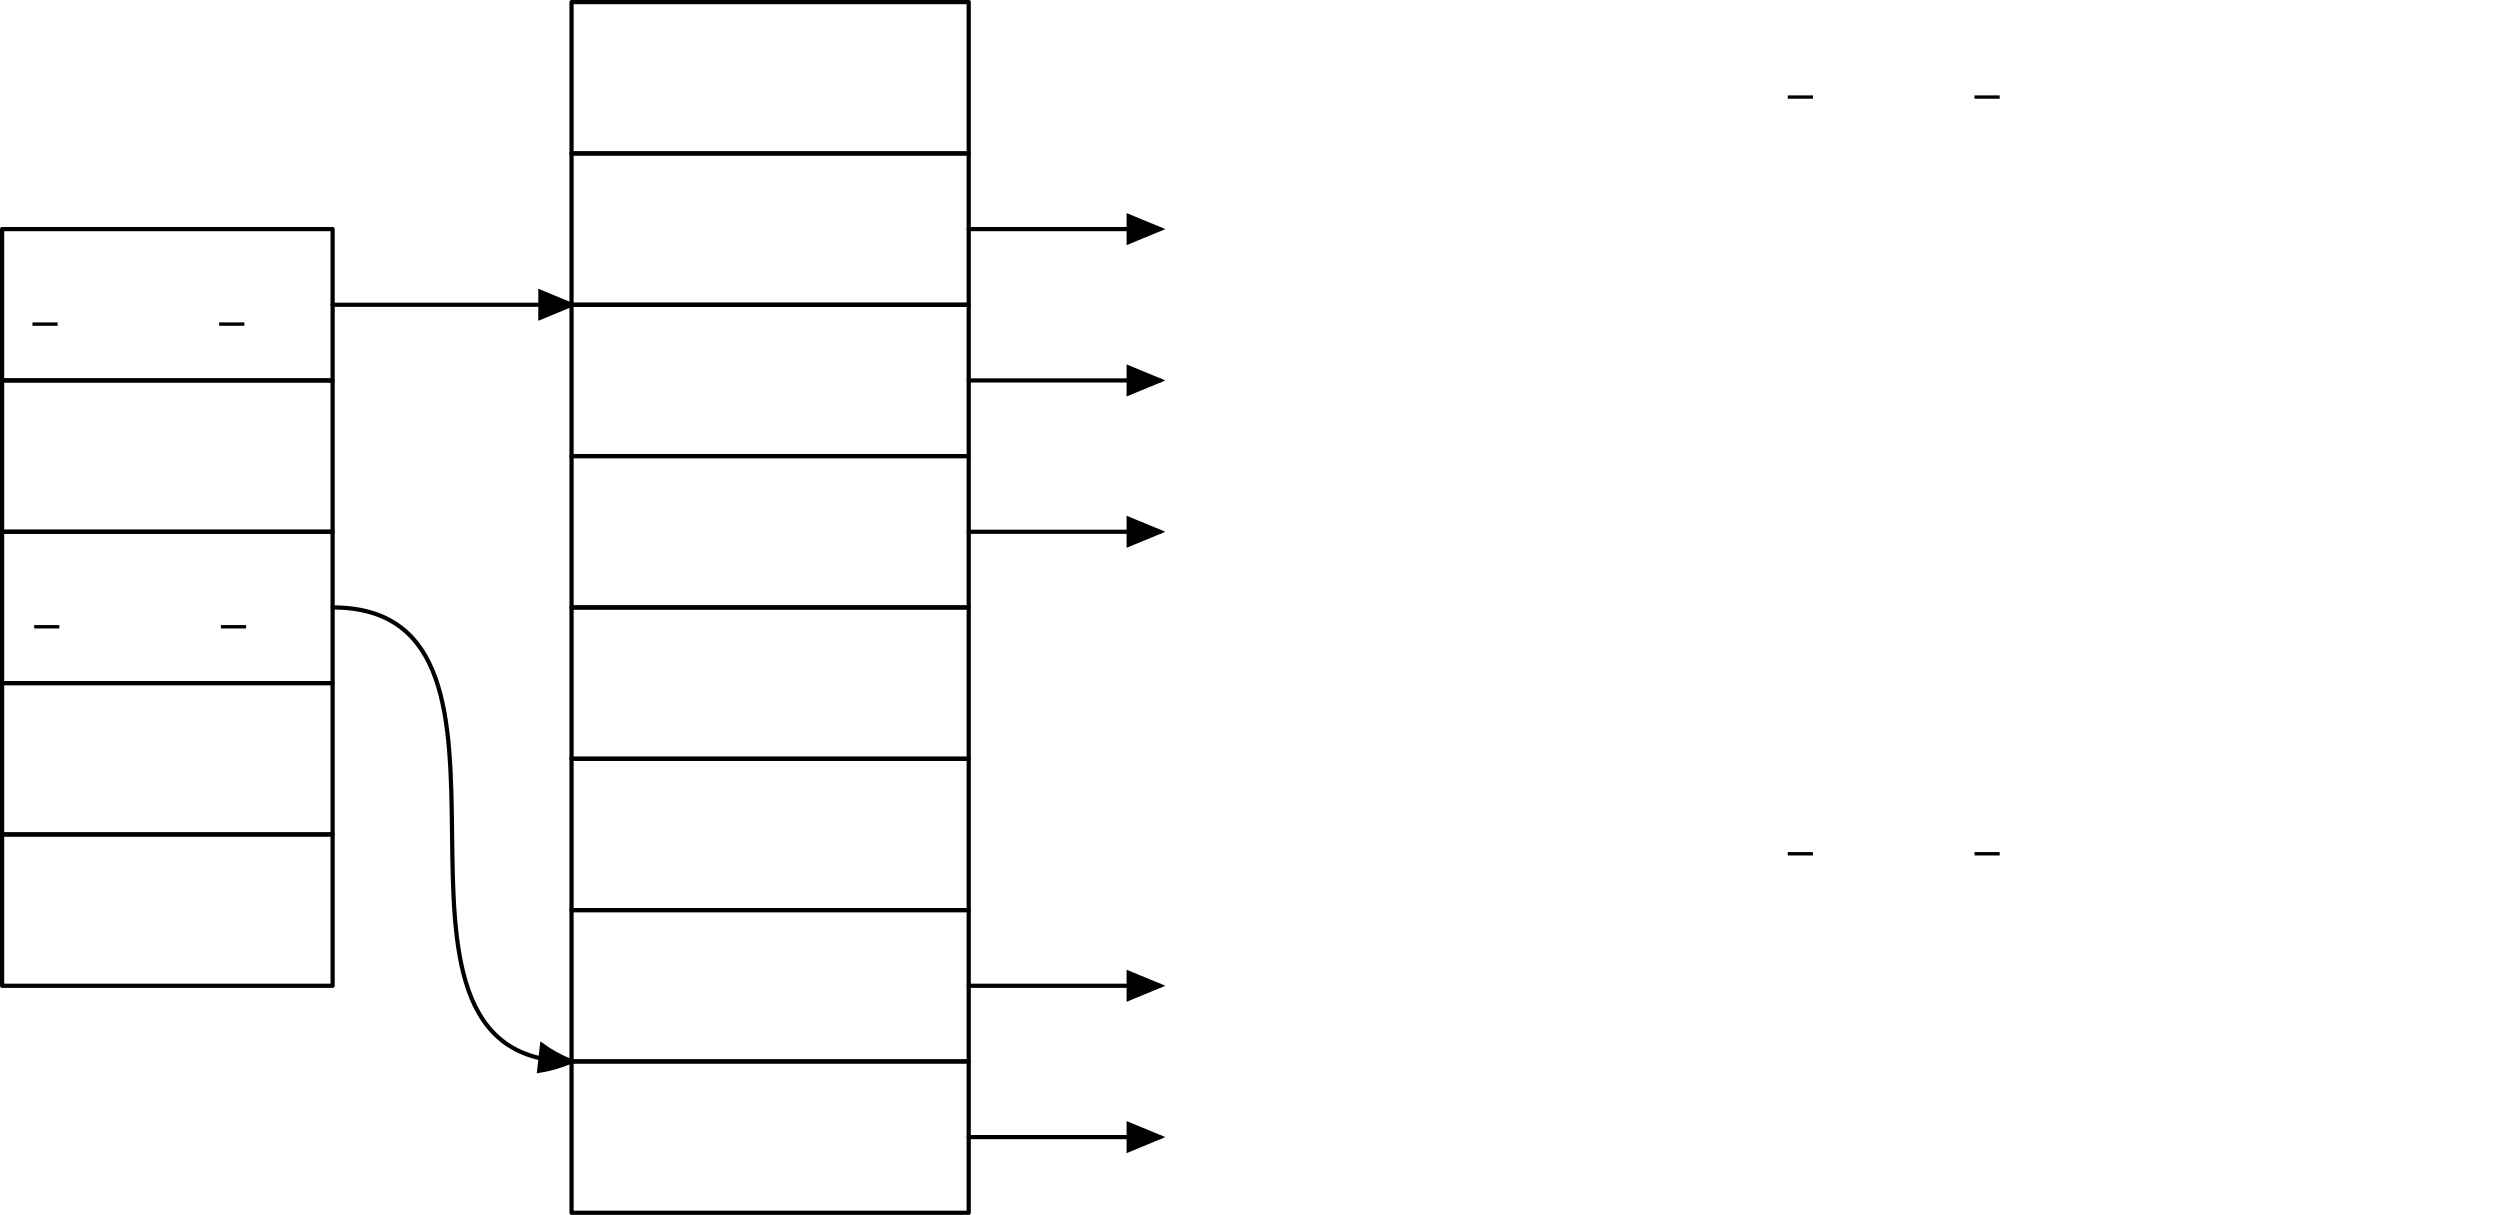
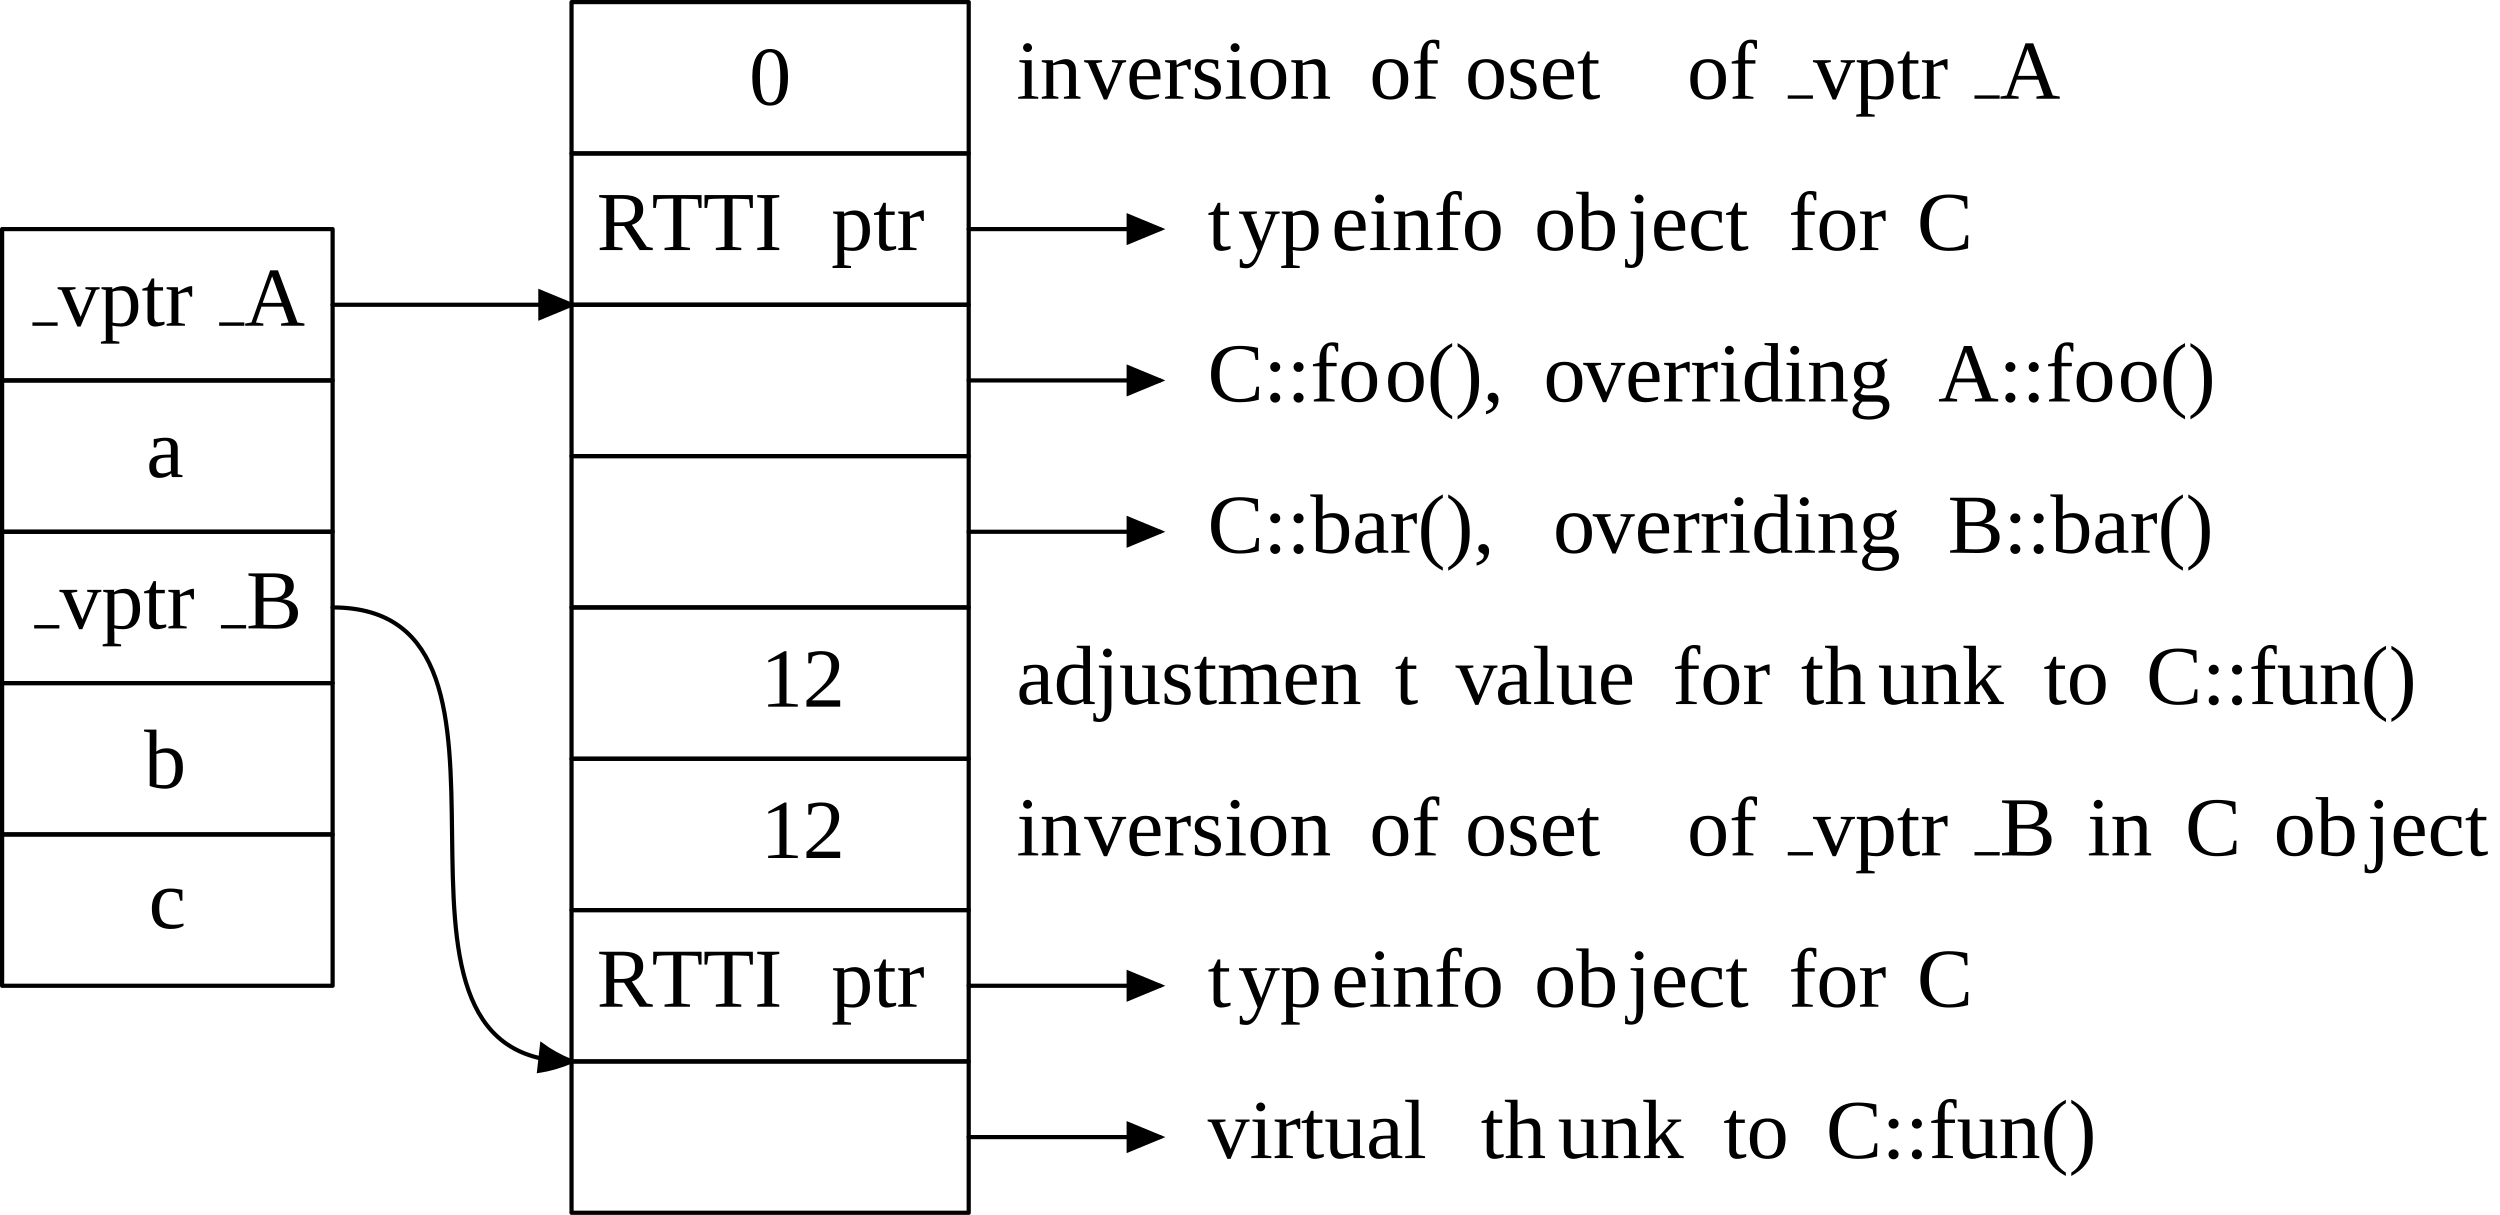
- <svg xmlns="http://www.w3.org/2000/svg" xmlns:xlink="http://www.w3.org/1999/xlink" version="1.1" width="296.616" height="144.141" viewBox="0 0 296.616 144.141">
-   <defs>
-   </defs>
+ <svg xmlns="http://www.w3.org/2000/svg" version="1.1" width="296.616" height="144.141" viewBox="0 0 296.616 144.141">
  <path d="M3.848 38.452L6.837 38.452" style="stroke:rgb(0%,0%,0%); stroke-width: 0.399;stroke-linejoin: round;stroke-miterlimit: 10;fill: none;" />
  <g transform="translate(6.8366 38.65088)" style="fill: rgb(0%,0%,0%);">
-     <use xlink:href="#GLYPHcmr10_118" />
-     <use xlink:href="#GLYPHcmr10_112" x="5.278" />
-     <use xlink:href="#GLYPHcmr10_116" x="10.834" />
-     <use xlink:href="#GLYPHcmr10_114" x="14.723" />
+     <text font-size="9.963">vptr</text>
  </g>
  <path d="M26.004 38.452L28.992 38.452" style="stroke:rgb(0%,0%,0%); stroke-width: 0.399;stroke-linejoin: round;stroke-miterlimit: 10;fill: none;" />
  <g transform="translate(28.9924 38.65088)" style="fill: rgb(0%,0%,0%);">
-     <use xlink:href="#GLYPHcmr10_65" />
+     <text font-size="9.963">A</text>
  </g>
  <path d="M0.25 45.138L39.464 45.138L39.464 27.183L0.25 27.183Z" style="stroke:rgb(0%,0%,0%); stroke-width: 0.5;stroke-linecap: round;stroke-linejoin: round;stroke-miterlimit: 10;fill: none;" />
  <g transform="translate(17.36656 56.60599)" style="fill: rgb(0%,0%,0%);">
-     <use xlink:href="#GLYPHcmr10_97" />
+     <text font-size="9.963">a</text>
  </g>
  <path d="M0.25 63.093L39.464 63.093L39.464 45.138L0.25 45.138Z" style="stroke:rgb(0%,0%,0%); stroke-width: 0.5;stroke-linecap: round;stroke-linejoin: round;stroke-miterlimit: 10;fill: none;" />
  <path d="M4.055 74.362L7.044 74.362" style="stroke:rgb(0%,0%,0%); stroke-width: 0.399;stroke-linejoin: round;stroke-miterlimit: 10;fill: none;" />
  <g transform="translate(7.04414 74.5611)" style="fill: rgb(0%,0%,0%);">
-     <use xlink:href="#GLYPHcmr10_118" />
-     <use xlink:href="#GLYPHcmr10_112" x="5.278" />
-     <use xlink:href="#GLYPHcmr10_116" x="10.834" />
-     <use xlink:href="#GLYPHcmr10_114" x="14.723" />
+     <text font-size="9.963">vptr</text>
  </g>
  <path d="M26.211 74.362L29.2 74.362" style="stroke:rgb(0%,0%,0%); stroke-width: 0.399;stroke-linejoin: round;stroke-miterlimit: 10;fill: none;" />
  <g transform="translate(29.19995 74.5611)" style="fill: rgb(0%,0%,0%);">
-     <use xlink:href="#GLYPHcmr10_66" />
+     <text font-size="9.963">B</text>
  </g>
  <path d="M0.25 81.048L39.464 81.048L39.464 63.093L0.25 63.093Z" style="stroke:rgb(0%,0%,0%); stroke-width: 0.5;stroke-linecap: round;stroke-linejoin: round;stroke-miterlimit: 10;fill: none;" />
  <g transform="translate(17.0898 93.4848)" style="fill: rgb(0%,0%,0%);">
-     <use xlink:href="#GLYPHcmr10_98" />
+     <text font-size="9.963">b</text>
  </g>
  <path d="M0.25 99.003L39.464 99.003L39.464 81.048L0.25 81.048Z" style="stroke:rgb(0%,0%,0%); stroke-width: 0.5;stroke-linecap: round;stroke-linejoin: round;stroke-miterlimit: 10;fill: none;" />
  <g transform="translate(17.64331 110.1254)" style="fill: rgb(0%,0%,0%);">
-     <use xlink:href="#GLYPHcmr10_99" />
+     <text font-size="9.963">c</text>
  </g>
  <path d="M0.25 116.958L39.464 116.958L39.464 99.003L0.25 99.003Z" style="stroke:rgb(0%,0%,0%); stroke-width: 0.5;stroke-linecap: round;stroke-linejoin: round;stroke-miterlimit: 10;fill: none;" />
  <g transform="translate(70.81088 29.67332)" style="fill: rgb(0%,0%,0%);">
-     <use xlink:href="#GLYPHcmr10_82" />
+     <text font-size="9.963">R</text>
  </g>
  <g transform="translate(77.31429 29.67332)" style="fill: rgb(0%,0%,0%);">
-     <use xlink:href="#GLYPHcmr10_84" />
-     <use xlink:href="#GLYPHcmr10_84" x="7.222" />
-     <use xlink:href="#GLYPHcmr10_73" x="14.445" />
+     <text font-size="9.963">TTI</text>
  </g>
  <g transform="translate(98.62328 29.67332)" style="fill: rgb(0%,0%,0%);">
-     <use xlink:href="#GLYPHcmr10_112" />
-     <use xlink:href="#GLYPHcmr10_116" x="5.556" />
-     <use xlink:href="#GLYPHcmr10_114" x="9.445" />
+     <text font-size="9.963">ptr</text>
  </g>
  <path d="M67.811 36.16L114.934 36.16L114.934 18.205L67.811 18.205Z" style="stroke:rgb(0%,0%,0%); stroke-width: 0.5;stroke-linecap: round;stroke-linejoin: round;stroke-miterlimit: 10;fill: none;" />
  <path d="M67.811 54.115L114.934 54.115L114.934 36.16L67.811 36.16Z" style="stroke:rgb(0%,0%,0%); stroke-width: 0.5;stroke-linecap: round;stroke-linejoin: round;stroke-miterlimit: 10;fill: none;" />
  <path d="M67.811 72.07L114.934 72.07L114.934 54.115L67.811 54.115Z" style="stroke:rgb(0%,0%,0%); stroke-width: 0.5;stroke-linecap: round;stroke-linejoin: round;stroke-miterlimit: 10;fill: none;" />
  <g transform="translate(82.51698 83.8431)" style="fill: rgb(0%,0%,0%);">
-     <use xlink:href="#GLYPHcmsy10_0" />
+     <text font-size="9.963" />
  </g>
  <g transform="translate(90.26569 83.8431)" style="fill: rgb(0%,0%,0%);">
-     <use xlink:href="#GLYPHcmr10_49" />
-     <use xlink:href="#GLYPHcmr10_50" x="5" />
+     <text font-size="9.963">12</text>
  </g>
  <path d="M67.811 90.026L114.934 90.026L114.934 72.07L67.811 72.07Z" style="stroke:rgb(0%,0%,0%); stroke-width: 0.5;stroke-linecap: round;stroke-linejoin: round;stroke-miterlimit: 10;fill: none;" />
  <g transform="translate(82.51698 101.7982)" style="fill: rgb(0%,0%,0%);">
-     <use xlink:href="#GLYPHcmsy10_0" />
+     <text font-size="9.963" />
  </g>
  <g transform="translate(90.26569 101.7982)" style="fill: rgb(0%,0%,0%);">
-     <use xlink:href="#GLYPHcmr10_49" />
-     <use xlink:href="#GLYPHcmr10_50" x="5" />
+     <text font-size="9.963">12</text>
  </g>
  <path d="M67.811 107.981L114.934 107.981L114.934 90.026L67.811 90.026Z" style="stroke:rgb(0%,0%,0%); stroke-width: 0.5;stroke-linecap: round;stroke-linejoin: round;stroke-miterlimit: 10;fill: none;" />
  <g transform="translate(70.81088 119.4489)" style="fill: rgb(0%,0%,0%);">
-     <use xlink:href="#GLYPHcmr10_82" />
+     <text font-size="9.963">R</text>
  </g>
  <g transform="translate(77.31429 119.4489)" style="fill: rgb(0%,0%,0%);">
-     <use xlink:href="#GLYPHcmr10_84" />
-     <use xlink:href="#GLYPHcmr10_84" x="7.222" />
-     <use xlink:href="#GLYPHcmr10_73" x="14.445" />
+     <text font-size="9.963">TTI</text>
  </g>
  <g transform="translate(98.62328 119.4489)" style="fill: rgb(0%,0%,0%);">
-     <use xlink:href="#GLYPHcmr10_112" />
-     <use xlink:href="#GLYPHcmr10_116" x="5.556" />
-     <use xlink:href="#GLYPHcmr10_114" x="9.445" />
+     <text font-size="9.963">ptr</text>
  </g>
  <path d="M67.811 125.936L114.934 125.936L114.934 107.981L67.811 107.981Z" style="stroke:rgb(0%,0%,0%); stroke-width: 0.5;stroke-linecap: round;stroke-linejoin: round;stroke-miterlimit: 10;fill: none;" />
  <path d="M67.811 143.891L114.934 143.891L114.934 125.936L67.811 125.936Z" style="stroke:rgb(0%,0%,0%); stroke-width: 0.5;stroke-linecap: round;stroke-linejoin: round;stroke-miterlimit: 10;fill: none;" />
  <path d="M39.464 36.16L67.811 36.16" style="stroke:rgb(0%,0%,0%); stroke-width: 0.5;stroke-linecap: round;stroke-linejoin: round;stroke-miterlimit: 10;fill: none;" />
  <path d="M64.115 37.691L67.811 36.16L64.115 34.629Z" style="stroke:rgb(0%,0%,0%); stroke-width: 0.5;fill: rgb(0%,0%,0%);" />
  <path d="M39.464 72.07C67.15 72.07,40.125 125.936,67.811 125.936" style="stroke:rgb(0%,0%,0%); stroke-width: 0.5;stroke-linecap: round;stroke-linejoin: round;stroke-miterlimit: 10;fill: none;" />
  <path d="M63.969 127.048C65.171 126.864,66.448 126.5,67.811 125.936C66.448 125.371,65.288 124.725,64.308 124.006Z" style="stroke:rgb(0%,0%,0%); stroke-width: 0.5;fill: rgb(0%,0%,0%);" />
  <g transform="translate(88.88203 12.43776)" style="fill: rgb(0%,0%,0%);">
-     <use xlink:href="#GLYPHcmr10_48" />
+     <text font-size="9.963">0</text>
  </g>
  <path d="M67.811 18.205L114.934 18.205L114.934 0.25L67.811 0.25Z" style="stroke:rgb(0%,0%,0%); stroke-width: 0.5;stroke-linecap: round;stroke-linejoin: round;stroke-miterlimit: 10;fill: none;" />
  <g transform="translate(120.6037 11.71822)" style="fill: rgb(0%,0%,0%);">
-     <use xlink:href="#GLYPHcmr10_105" />
-     <use xlink:href="#GLYPHcmr10_110" x="2.778" />
+     <text font-size="9.963">in</text>
  </g>
  <g transform="translate(128.6292 11.71822)" style="fill: rgb(0%,0%,0%);">
-     <use xlink:href="#GLYPHcmr10_118" />
+     <text font-size="9.963">v</text>
  </g>
  <g transform="translate(133.6105 11.71822)" style="fill: rgb(0%,0%,0%);">
-     <use xlink:href="#GLYPHcmr10_101" />
-     <use xlink:href="#GLYPHcmr10_114" x="4.445" />
-     <use xlink:href="#GLYPHcmr10_115" x="8.361" />
-     <use xlink:href="#GLYPHcmr10_105" x="12.306" />
-     <use xlink:href="#GLYPHcmr10_111" x="15.084" />
-     <use xlink:href="#GLYPHcmr10_110" x="20.084" />
+     <text font-size="9.963">ersion</text>
  </g>
  <g transform="translate(162.4745 11.71822)" style="fill: rgb(0%,0%,0%);">
-     <use xlink:href="#GLYPHcmr10_111" />
-     <use xlink:href="#GLYPHcmr10_102" x="5" />
+     <text font-size="9.963">of</text>
  </g>
  <g transform="translate(173.8209 11.71822)" style="fill: rgb(0%,0%,0%);">
-     <use xlink:href="#GLYPHcmr10_111" />
-     <use xlink:href="#GLYPHcmr10_11" x="5" />
-     <use xlink:href="#GLYPHcmr10_115" x="10.834" />
-     <use xlink:href="#GLYPHcmr10_101" x="14.778" />
-     <use xlink:href="#GLYPHcmr10_116" x="19.223" />
+     <text font-size="9.963">oset</text>
  </g>
  <g transform="translate(200.1666 11.71822)" style="fill: rgb(0%,0%,0%);">
-     <use xlink:href="#GLYPHcmr10_111" />
-     <use xlink:href="#GLYPHcmr10_102" x="5" />
+     <text font-size="9.963">of</text>
  </g>
  <path d="M212.111 11.519L215.099 11.519" style="stroke:rgb(0%,0%,0%); stroke-width: 0.399;stroke-linejoin: round;stroke-miterlimit: 10;fill: none;" />
  <g transform="translate(215.0995 11.71822)" style="fill: rgb(0%,0%,0%);">
-     <use xlink:href="#GLYPHcmr10_118" />
-     <use xlink:href="#GLYPHcmr10_112" x="5.278" />
-     <use xlink:href="#GLYPHcmr10_116" x="10.834" />
-     <use xlink:href="#GLYPHcmr10_114" x="14.723" />
+     <text font-size="9.963">vptr</text>
  </g>
  <path d="M234.267 11.519L237.255 11.519" style="stroke:rgb(0%,0%,0%); stroke-width: 0.399;stroke-linejoin: round;stroke-miterlimit: 10;fill: none;" />
  <g transform="translate(237.2554 11.71822)" style="fill: rgb(0%,0%,0%);">
-     <use xlink:href="#GLYPHcmr10_65" />
+     <text font-size="9.963">A</text>
  </g>
  <g transform="translate(143.2809 29.67332)" style="fill: rgb(0%,0%,0%);">
-     <use xlink:href="#GLYPHcmr10_116" />
+     <text font-size="9.963">t</text>
  </g>
  <g transform="translate(146.8785 29.67332)" style="fill: rgb(0%,0%,0%);">
-     <use xlink:href="#GLYPHcmr10_121" />
-     <use xlink:href="#GLYPHcmr10_112" x="5.278" />
+     <text font-size="9.963">yp</text>
  </g>
  <g transform="translate(157.9482 29.67332)" style="fill: rgb(0%,0%,0%);">
-     <use xlink:href="#GLYPHcmr10_101" />
-     <use xlink:href="#GLYPHcmr10_105" x="4.445" />
-     <use xlink:href="#GLYPHcmr10_110" x="7.222" />
-     <use xlink:href="#GLYPHcmr10_102" x="12.778" />
-     <use xlink:href="#GLYPHcmr10_111" x="15.834" />
+     <text font-size="9.963">einfo</text>
  </g>
  <g transform="translate(182.0246 29.67332)" style="fill: rgb(0%,0%,0%);">
-     <use xlink:href="#GLYPHcmr10_111" />
-     <use xlink:href="#GLYPHcmr10_98" x="5" />
+     <text font-size="9.963">ob</text>
  </g>
  <g transform="translate(193.0942 29.67332)" style="fill: rgb(0%,0%,0%);">
-     <use xlink:href="#GLYPHcmr10_106" />
-     <use xlink:href="#GLYPHcmr10_101" x="3.056" />
-     <use xlink:href="#GLYPHcmr10_99" x="7.5" />
-     <use xlink:href="#GLYPHcmr10_116" x="11.945" />
+     <text font-size="9.963">ject</text>
  </g>
  <g transform="translate(212.1893 29.67332)" style="fill: rgb(0%,0%,0%);">
-     <use xlink:href="#GLYPHcmr10_102" />
-     <use xlink:href="#GLYPHcmr10_111" x="3.056" />
-     <use xlink:href="#GLYPHcmr10_114" x="8.056" />
+     <text font-size="9.963">for</text>
  </g>
  <g transform="translate(227.4377 29.67332)" style="fill: rgb(0%,0%,0%);">
-     <use xlink:href="#GLYPHcmr10_67" />
+     <text font-size="9.963">C</text>
  </g>
  <path d="M114.934 27.183L137.612 27.183" style="stroke:rgb(0%,0%,0%); stroke-width: 0.5;stroke-linecap: round;stroke-linejoin: round;stroke-miterlimit: 10;fill: none;" />
  <path d="M133.916 28.713L137.612 27.183L133.916 25.652Z" style="stroke:rgb(0%,0%,0%); stroke-width: 0.5;fill: rgb(0%,0%,0%);" />
  <g transform="translate(143.2809 47.62842)" style="fill: rgb(0%,0%,0%);">
-     <use xlink:href="#GLYPHcmr10_67" />
-     <use xlink:href="#GLYPHcmr10_58" x="7.222" />
-     <use xlink:href="#GLYPHcmr10_58" x="10" />
-     <use xlink:href="#GLYPHcmr10_102" x="12.778" />
-     <use xlink:href="#GLYPHcmr10_111" x="15.834" />
+     <text font-size="9.963">C::fo</text>
  </g>
  <g transform="translate(164.3132 47.62842)" style="fill: rgb(0%,0%,0%);">
-     <use xlink:href="#GLYPHcmr10_111" />
-     <use xlink:href="#GLYPHcmr10_40" x="5" />
-     <use xlink:href="#GLYPHcmr10_41" x="8.889" />
-     <use xlink:href="#GLYPHcmr10_44" x="12.778" />
+     <text font-size="9.963">o(),</text>
  </g>
  <g transform="translate(183.1316 47.62842)" style="fill: rgb(0%,0%,0%);">
-     <use xlink:href="#GLYPHcmr10_111" />
+     <text font-size="9.963">o</text>
  </g>
  <g transform="translate(187.8362 47.62842)" style="fill: rgb(0%,0%,0%);">
-     <use xlink:href="#GLYPHcmr10_118" />
+     <text font-size="9.963">v</text>
  </g>
  <g transform="translate(192.8175 47.62842)" style="fill: rgb(0%,0%,0%);">
-     <use xlink:href="#GLYPHcmr10_101" />
-     <use xlink:href="#GLYPHcmr10_114" x="4.445" />
-     <use xlink:href="#GLYPHcmr10_114" x="8.361" />
-     <use xlink:href="#GLYPHcmr10_105" x="12.278" />
-     <use xlink:href="#GLYPHcmr10_100" x="15.056" />
-     <use xlink:href="#GLYPHcmr10_105" x="20.612" />
-     <use xlink:href="#GLYPHcmr10_110" x="23.389" />
-     <use xlink:href="#GLYPHcmr10_103" x="28.945" />
+     <text font-size="9.963">erriding</text>
  </g>
  <g transform="translate(229.9561 47.62842)" style="fill: rgb(0%,0%,0%);">
-     <use xlink:href="#GLYPHcmr10_65" />
-     <use xlink:href="#GLYPHcmr10_58" x="7.5" />
-     <use xlink:href="#GLYPHcmr10_58" x="10.278" />
-     <use xlink:href="#GLYPHcmr10_102" x="13.056" />
-     <use xlink:href="#GLYPHcmr10_111" x="16.111" />
+     <text font-size="9.963">A::fo</text>
  </g>
  <g transform="translate(251.2651 47.62842)" style="fill: rgb(0%,0%,0%);">
-     <use xlink:href="#GLYPHcmr10_111" />
-     <use xlink:href="#GLYPHcmr10_40" x="5" />
-     <use xlink:href="#GLYPHcmr10_41" x="8.889" />
+     <text font-size="9.963">o()</text>
  </g>
  <path d="M114.934 45.138L137.612 45.138" style="stroke:rgb(0%,0%,0%); stroke-width: 0.5;stroke-linecap: round;stroke-linejoin: round;stroke-miterlimit: 10;fill: none;" />
  <path d="M133.916 46.669L137.612 45.138L133.916 43.607Z" style="stroke:rgb(0%,0%,0%); stroke-width: 0.5;fill: rgb(0%,0%,0%);" />
  <g transform="translate(143.2809 65.58353)" style="fill: rgb(0%,0%,0%);">
-     <use xlink:href="#GLYPHcmr10_67" />
-     <use xlink:href="#GLYPHcmr10_58" x="7.222" />
-     <use xlink:href="#GLYPHcmr10_58" x="10" />
-     <use xlink:href="#GLYPHcmr10_98" x="12.778" />
-     <use xlink:href="#GLYPHcmr10_97" x="18.334" />
-     <use xlink:href="#GLYPHcmr10_114" x="23.334" />
-     <use xlink:href="#GLYPHcmr10_40" x="27.251" />
-     <use xlink:href="#GLYPHcmr10_41" x="31.139" />
-     <use xlink:href="#GLYPHcmr10_44" x="35.028" />
+     <text font-size="9.963">C::bar(),</text>
  </g>
  <g transform="translate(184.2662 65.58353)" style="fill: rgb(0%,0%,0%);">
-     <use xlink:href="#GLYPHcmr10_111" />
+     <text font-size="9.963">o</text>
  </g>
  <g transform="translate(188.9708 65.58353)" style="fill: rgb(0%,0%,0%);">
-     <use xlink:href="#GLYPHcmr10_118" />
+     <text font-size="9.963">v</text>
  </g>
  <g transform="translate(193.9521 65.58353)" style="fill: rgb(0%,0%,0%);">
-     <use xlink:href="#GLYPHcmr10_101" />
-     <use xlink:href="#GLYPHcmr10_114" x="4.445" />
-     <use xlink:href="#GLYPHcmr10_114" x="8.361" />
-     <use xlink:href="#GLYPHcmr10_105" x="12.278" />
-     <use xlink:href="#GLYPHcmr10_100" x="15.056" />
-     <use xlink:href="#GLYPHcmr10_105" x="20.612" />
-     <use xlink:href="#GLYPHcmr10_110" x="23.389" />
-     <use xlink:href="#GLYPHcmr10_103" x="28.945" />
+     <text font-size="9.963">erriding</text>
  </g>
  <g transform="translate(231.0907 65.58353)" style="fill: rgb(0%,0%,0%);">
-     <use xlink:href="#GLYPHcmr10_66" />
-     <use xlink:href="#GLYPHcmr10_58" x="7.083" />
-     <use xlink:href="#GLYPHcmr10_58" x="9.861" />
-     <use xlink:href="#GLYPHcmr10_98" x="12.639" />
-     <use xlink:href="#GLYPHcmr10_97" x="18.195" />
-     <use xlink:href="#GLYPHcmr10_114" x="23.195" />
-     <use xlink:href="#GLYPHcmr10_40" x="27.112" />
-     <use xlink:href="#GLYPHcmr10_41" x="31.001" />
+     <text font-size="9.963">B::bar()</text>
  </g>
  <path d="M114.934 63.093L137.612 63.093" style="stroke:rgb(0%,0%,0%); stroke-width: 0.5;stroke-linecap: round;stroke-linejoin: round;stroke-miterlimit: 10;fill: none;" />
  <path d="M133.916 64.624L137.612 63.093L133.916 61.562Z" style="stroke:rgb(0%,0%,0%); stroke-width: 0.5;fill: rgb(0%,0%,0%);" />
  <g transform="translate(120.6037 83.53864)" style="fill: rgb(0%,0%,0%);">
-     <use xlink:href="#GLYPHcmr10_97" />
-     <use xlink:href="#GLYPHcmr10_100" x="5" />
-     <use xlink:href="#GLYPHcmr10_106" x="10.556" />
-     <use xlink:href="#GLYPHcmr10_117" x="13.611" />
-     <use xlink:href="#GLYPHcmr10_115" x="19.167" />
-     <use xlink:href="#GLYPHcmr10_116" x="23.112" />
-     <use xlink:href="#GLYPHcmr10_109" x="27" />
-     <use xlink:href="#GLYPHcmr10_101" x="35.334" />
-     <use xlink:href="#GLYPHcmr10_110" x="39.779" />
+     <text font-size="9.963">adjustmen</text>
  </g>
  <g transform="translate(165.491 83.53864)" style="fill: rgb(0%,0%,0%);">
-     <use xlink:href="#GLYPHcmr10_116" />
+     <text font-size="9.963">t</text>
  </g>
  <g transform="translate(172.6863 83.53864)" style="fill: rgb(0%,0%,0%);">
-     <use xlink:href="#GLYPHcmr10_118" />
+     <text font-size="9.963">v</text>
  </g>
  <g transform="translate(177.3909 83.53864)" style="fill: rgb(0%,0%,0%);">
-     <use xlink:href="#GLYPHcmr10_97" />
-     <use xlink:href="#GLYPHcmr10_108" x="5" />
-     <use xlink:href="#GLYPHcmr10_117" x="7.778" />
-     <use xlink:href="#GLYPHcmr10_101" x="13.334" />
+     <text font-size="9.963">alue</text>
  </g>
  <g transform="translate(198.4232 83.53864)" style="fill: rgb(0%,0%,0%);">
-     <use xlink:href="#GLYPHcmr10_102" />
-     <use xlink:href="#GLYPHcmr10_111" x="3.056" />
-     <use xlink:href="#GLYPHcmr10_114" x="8.056" />
+     <text font-size="9.963">for</text>
  </g>
  <g transform="translate(213.6716 83.53864)" style="fill: rgb(0%,0%,0%);">
-     <use xlink:href="#GLYPHcmr10_116" />
-     <use xlink:href="#GLYPHcmr10_104" x="3.889" />
+     <text font-size="9.963">th</text>
  </g>
  <g transform="translate(222.804 83.53864)" style="fill: rgb(0%,0%,0%);">
-     <use xlink:href="#GLYPHcmr10_117" />
-     <use xlink:href="#GLYPHcmr10_110" x="5.556" />
-     <use xlink:href="#GLYPHcmr10_107" x="11.111" />
+     <text font-size="9.963">unk</text>
  </g>
  <g transform="translate(242.4526 83.53864)" style="fill: rgb(0%,0%,0%);">
-     <use xlink:href="#GLYPHcmr10_116" />
-     <use xlink:href="#GLYPHcmr10_111" x="3.889" />
+     <text font-size="9.963">to</text>
  </g>
  <g transform="translate(254.6292 83.53864)" style="fill: rgb(0%,0%,0%);">
-     <use xlink:href="#GLYPHcmr10_67" />
-     <use xlink:href="#GLYPHcmr10_58" x="7.222" />
-     <use xlink:href="#GLYPHcmr10_58" x="10" />
-     <use xlink:href="#GLYPHcmr10_102" x="12.778" />
-     <use xlink:href="#GLYPHcmr10_117" x="15.834" />
-     <use xlink:href="#GLYPHcmr10_110" x="21.389" />
-     <use xlink:href="#GLYPHcmr10_40" x="26.945" />
-     <use xlink:href="#GLYPHcmr10_41" x="30.834" />
+     <text font-size="9.963">C::fun()</text>
  </g>
  <g transform="translate(120.6037 101.4938)" style="fill: rgb(0%,0%,0%);">
-     <use xlink:href="#GLYPHcmr10_105" />
-     <use xlink:href="#GLYPHcmr10_110" x="2.778" />
+     <text font-size="9.963">in</text>
  </g>
  <g transform="translate(128.6292 101.4938)" style="fill: rgb(0%,0%,0%);">
-     <use xlink:href="#GLYPHcmr10_118" />
+     <text font-size="9.963">v</text>
  </g>
  <g transform="translate(133.6105 101.4938)" style="fill: rgb(0%,0%,0%);">
-     <use xlink:href="#GLYPHcmr10_101" />
-     <use xlink:href="#GLYPHcmr10_114" x="4.445" />
-     <use xlink:href="#GLYPHcmr10_115" x="8.361" />
-     <use xlink:href="#GLYPHcmr10_105" x="12.306" />
-     <use xlink:href="#GLYPHcmr10_111" x="15.084" />
-     <use xlink:href="#GLYPHcmr10_110" x="20.084" />
+     <text font-size="9.963">ersion</text>
  </g>
  <g transform="translate(162.4745 101.4938)" style="fill: rgb(0%,0%,0%);">
-     <use xlink:href="#GLYPHcmr10_111" />
-     <use xlink:href="#GLYPHcmr10_102" x="5" />
+     <text font-size="9.963">of</text>
  </g>
  <g transform="translate(173.8209 101.4938)" style="fill: rgb(0%,0%,0%);">
-     <use xlink:href="#GLYPHcmr10_111" />
-     <use xlink:href="#GLYPHcmr10_11" x="5" />
-     <use xlink:href="#GLYPHcmr10_115" x="10.834" />
-     <use xlink:href="#GLYPHcmr10_101" x="14.778" />
-     <use xlink:href="#GLYPHcmr10_116" x="19.223" />
+     <text font-size="9.963">oset</text>
  </g>
  <g transform="translate(200.1666 101.4938)" style="fill: rgb(0%,0%,0%);">
-     <use xlink:href="#GLYPHcmr10_111" />
-     <use xlink:href="#GLYPHcmr10_102" x="5" />
+     <text font-size="9.963">of</text>
  </g>
  <path d="M212.111 101.295L215.099 101.295" style="stroke:rgb(0%,0%,0%); stroke-width: 0.399;stroke-linejoin: round;stroke-miterlimit: 10;fill: none;" />
  <g transform="translate(215.0995 101.4938)" style="fill: rgb(0%,0%,0%);">
-     <use xlink:href="#GLYPHcmr10_118" />
-     <use xlink:href="#GLYPHcmr10_112" x="5.278" />
-     <use xlink:href="#GLYPHcmr10_116" x="10.834" />
-     <use xlink:href="#GLYPHcmr10_114" x="14.723" />
+     <text font-size="9.963">vptr</text>
  </g>
  <path d="M234.267 101.295L237.255 101.295" style="stroke:rgb(0%,0%,0%); stroke-width: 0.399;stroke-linejoin: round;stroke-miterlimit: 10;fill: none;" />
  <g transform="translate(237.2554 101.4938)" style="fill: rgb(0%,0%,0%);">
-     <use xlink:href="#GLYPHcmr10_66" />
+     <text font-size="9.963">B</text>
  </g>
  <g transform="translate(247.6332 101.4938)" style="fill: rgb(0%,0%,0%);">
-     <use xlink:href="#GLYPHcmr10_105" />
-     <use xlink:href="#GLYPHcmr10_110" x="2.778" />
+     <text font-size="9.963">in</text>
  </g>
  <g transform="translate(259.2563 101.4938)" style="fill: rgb(0%,0%,0%);">
-     <use xlink:href="#GLYPHcmr10_67" />
+     <text font-size="9.963">C</text>
  </g>
  <g transform="translate(269.7724 101.4938)" style="fill: rgb(0%,0%,0%);">
-     <use xlink:href="#GLYPHcmr10_111" />
-     <use xlink:href="#GLYPHcmr10_98" x="5" />
+     <text font-size="9.963">ob</text>
  </g>
  <g transform="translate(280.842 101.4938)" style="fill: rgb(0%,0%,0%);">
-     <use xlink:href="#GLYPHcmr10_106" />
-     <use xlink:href="#GLYPHcmr10_101" x="3.056" />
-     <use xlink:href="#GLYPHcmr10_99" x="7.5" />
-     <use xlink:href="#GLYPHcmr10_116" x="11.945" />
+     <text font-size="9.963">ject</text>
  </g>
  <g transform="translate(143.2809 119.4489)" style="fill: rgb(0%,0%,0%);">
-     <use xlink:href="#GLYPHcmr10_116" />
+     <text font-size="9.963">t</text>
  </g>
  <g transform="translate(146.8785 119.4489)" style="fill: rgb(0%,0%,0%);">
-     <use xlink:href="#GLYPHcmr10_121" />
-     <use xlink:href="#GLYPHcmr10_112" x="5.278" />
+     <text font-size="9.963">yp</text>
  </g>
  <g transform="translate(157.9482 119.4489)" style="fill: rgb(0%,0%,0%);">
-     <use xlink:href="#GLYPHcmr10_101" />
-     <use xlink:href="#GLYPHcmr10_105" x="4.445" />
-     <use xlink:href="#GLYPHcmr10_110" x="7.222" />
-     <use xlink:href="#GLYPHcmr10_102" x="12.778" />
-     <use xlink:href="#GLYPHcmr10_111" x="15.834" />
+     <text font-size="9.963">einfo</text>
  </g>
  <g transform="translate(182.0246 119.4489)" style="fill: rgb(0%,0%,0%);">
-     <use xlink:href="#GLYPHcmr10_111" />
-     <use xlink:href="#GLYPHcmr10_98" x="5" />
+     <text font-size="9.963">ob</text>
  </g>
  <g transform="translate(193.0942 119.4489)" style="fill: rgb(0%,0%,0%);">
-     <use xlink:href="#GLYPHcmr10_106" />
-     <use xlink:href="#GLYPHcmr10_101" x="3.056" />
-     <use xlink:href="#GLYPHcmr10_99" x="7.5" />
-     <use xlink:href="#GLYPHcmr10_116" x="11.945" />
+     <text font-size="9.963">ject</text>
  </g>
  <g transform="translate(212.1893 119.4489)" style="fill: rgb(0%,0%,0%);">
-     <use xlink:href="#GLYPHcmr10_102" />
-     <use xlink:href="#GLYPHcmr10_111" x="3.056" />
-     <use xlink:href="#GLYPHcmr10_114" x="8.056" />
+     <text font-size="9.963">for</text>
  </g>
  <g transform="translate(227.4377 119.4489)" style="fill: rgb(0%,0%,0%);">
-     <use xlink:href="#GLYPHcmr10_67" />
+     <text font-size="9.963">C</text>
  </g>
  <path d="M114.934 116.958L137.612 116.958" style="stroke:rgb(0%,0%,0%); stroke-width: 0.5;stroke-linecap: round;stroke-linejoin: round;stroke-miterlimit: 10;fill: none;" />
  <path d="M133.916 118.489L137.612 116.958L133.916 115.427Z" style="stroke:rgb(0%,0%,0%); stroke-width: 0.5;fill: rgb(0%,0%,0%);" />
  <g transform="translate(143.2809 137.404)" style="fill: rgb(0%,0%,0%);">
-     <use xlink:href="#GLYPHcmr10_118" />
-     <use xlink:href="#GLYPHcmr10_105" x="5.278" />
-     <use xlink:href="#GLYPHcmr10_114" x="8.056" />
-     <use xlink:href="#GLYPHcmr10_116" x="11.972" />
-     <use xlink:href="#GLYPHcmr10_117" x="15.861" />
-     <use xlink:href="#GLYPHcmr10_97" x="21.417" />
-     <use xlink:href="#GLYPHcmr10_108" x="26.417" />
+     <text font-size="9.963">virtual</text>
  </g>
  <g transform="translate(175.6872 137.404)" style="fill: rgb(0%,0%,0%);">
-     <use xlink:href="#GLYPHcmr10_116" />
-     <use xlink:href="#GLYPHcmr10_104" x="3.889" />
+     <text font-size="9.963">th</text>
  </g>
  <g transform="translate(184.8197 137.404)" style="fill: rgb(0%,0%,0%);">
-     <use xlink:href="#GLYPHcmr10_117" />
-     <use xlink:href="#GLYPHcmr10_110" x="5.556" />
-     <use xlink:href="#GLYPHcmr10_107" x="11.111" />
+     <text font-size="9.963">unk</text>
  </g>
  <g transform="translate(204.4683 137.404)" style="fill: rgb(0%,0%,0%);">
-     <use xlink:href="#GLYPHcmr10_116" />
-     <use xlink:href="#GLYPHcmr10_111" x="3.889" />
+     <text font-size="9.963">to</text>
  </g>
  <g transform="translate(216.6449 137.404)" style="fill: rgb(0%,0%,0%);">
-     <use xlink:href="#GLYPHcmr10_67" />
-     <use xlink:href="#GLYPHcmr10_58" x="7.222" />
-     <use xlink:href="#GLYPHcmr10_58" x="10" />
-     <use xlink:href="#GLYPHcmr10_102" x="12.778" />
-     <use xlink:href="#GLYPHcmr10_117" x="15.834" />
-     <use xlink:href="#GLYPHcmr10_110" x="21.389" />
-     <use xlink:href="#GLYPHcmr10_40" x="26.945" />
-     <use xlink:href="#GLYPHcmr10_41" x="30.834" />
+     <text font-size="9.963">C::fun()</text>
  </g>
  <path d="M114.934 134.913L137.612 134.913" style="stroke:rgb(0%,0%,0%); stroke-width: 0.5;stroke-linecap: round;stroke-linejoin: round;stroke-miterlimit: 10;fill: none;" />
  <path d="M133.916 136.444L137.612 134.913L133.916 133.383Z" style="stroke:rgb(0%,0%,0%); stroke-width: 0.5;fill: rgb(0%,0%,0%);" />
</svg>
